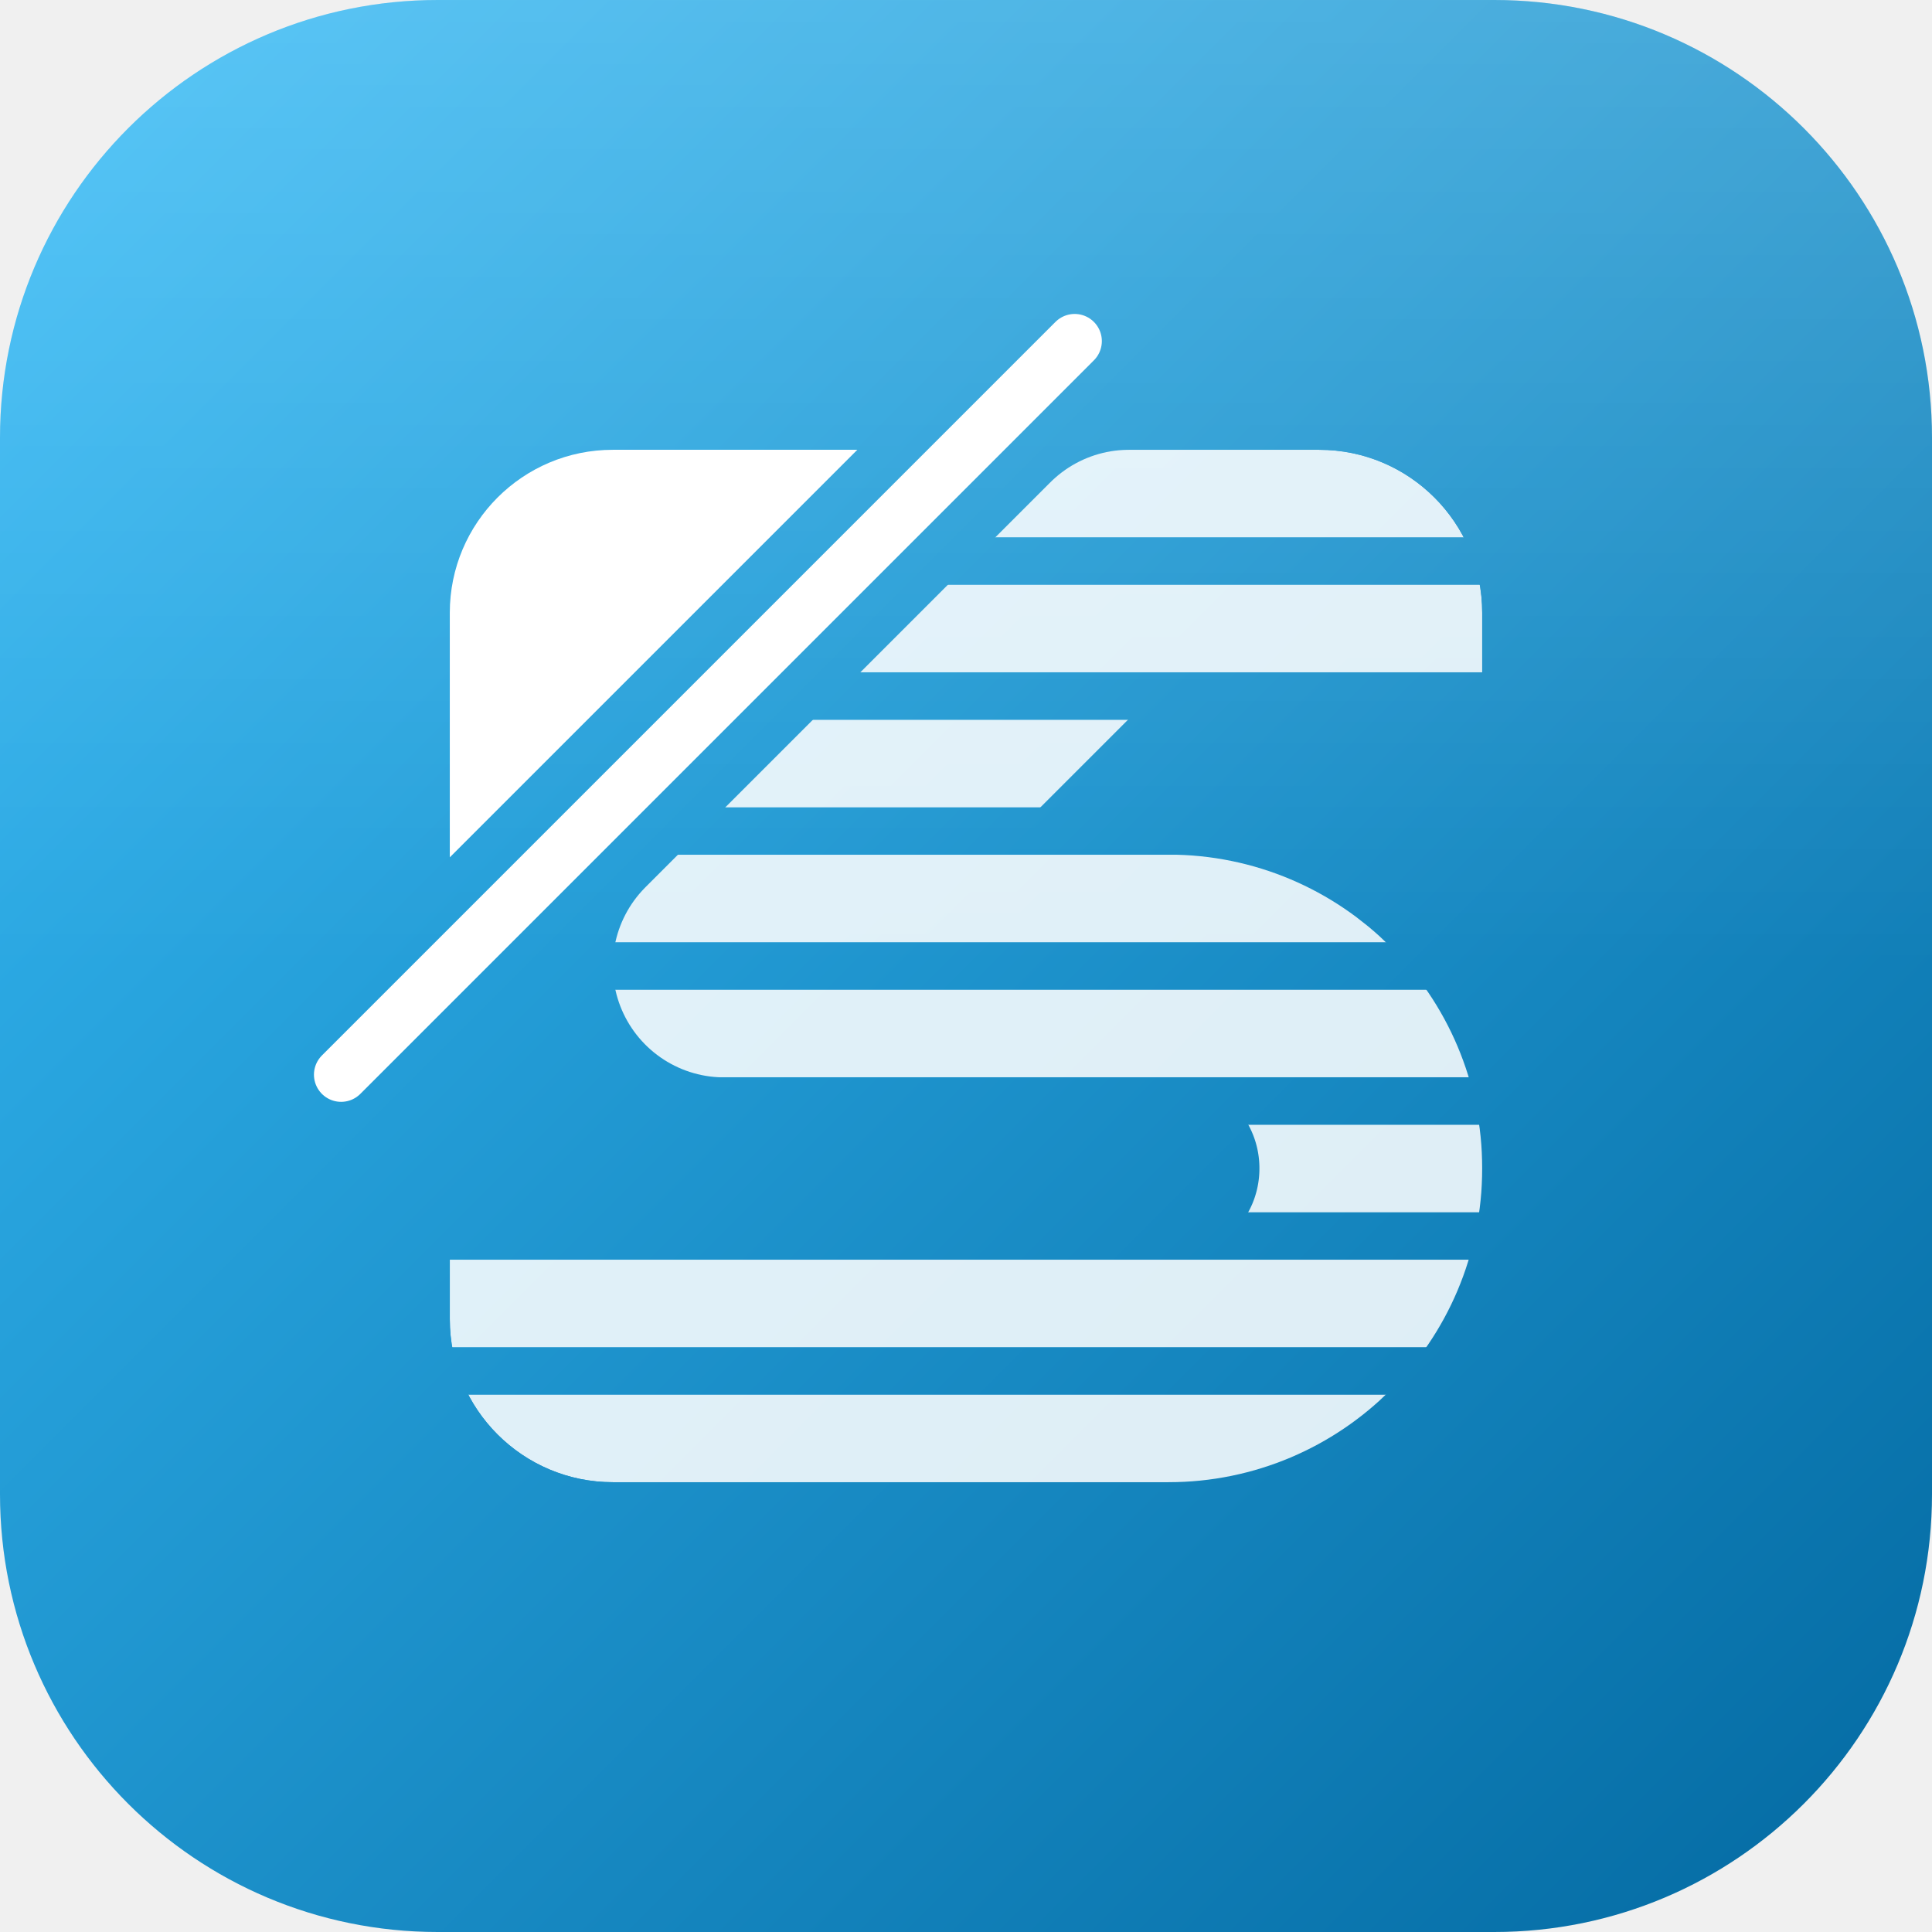
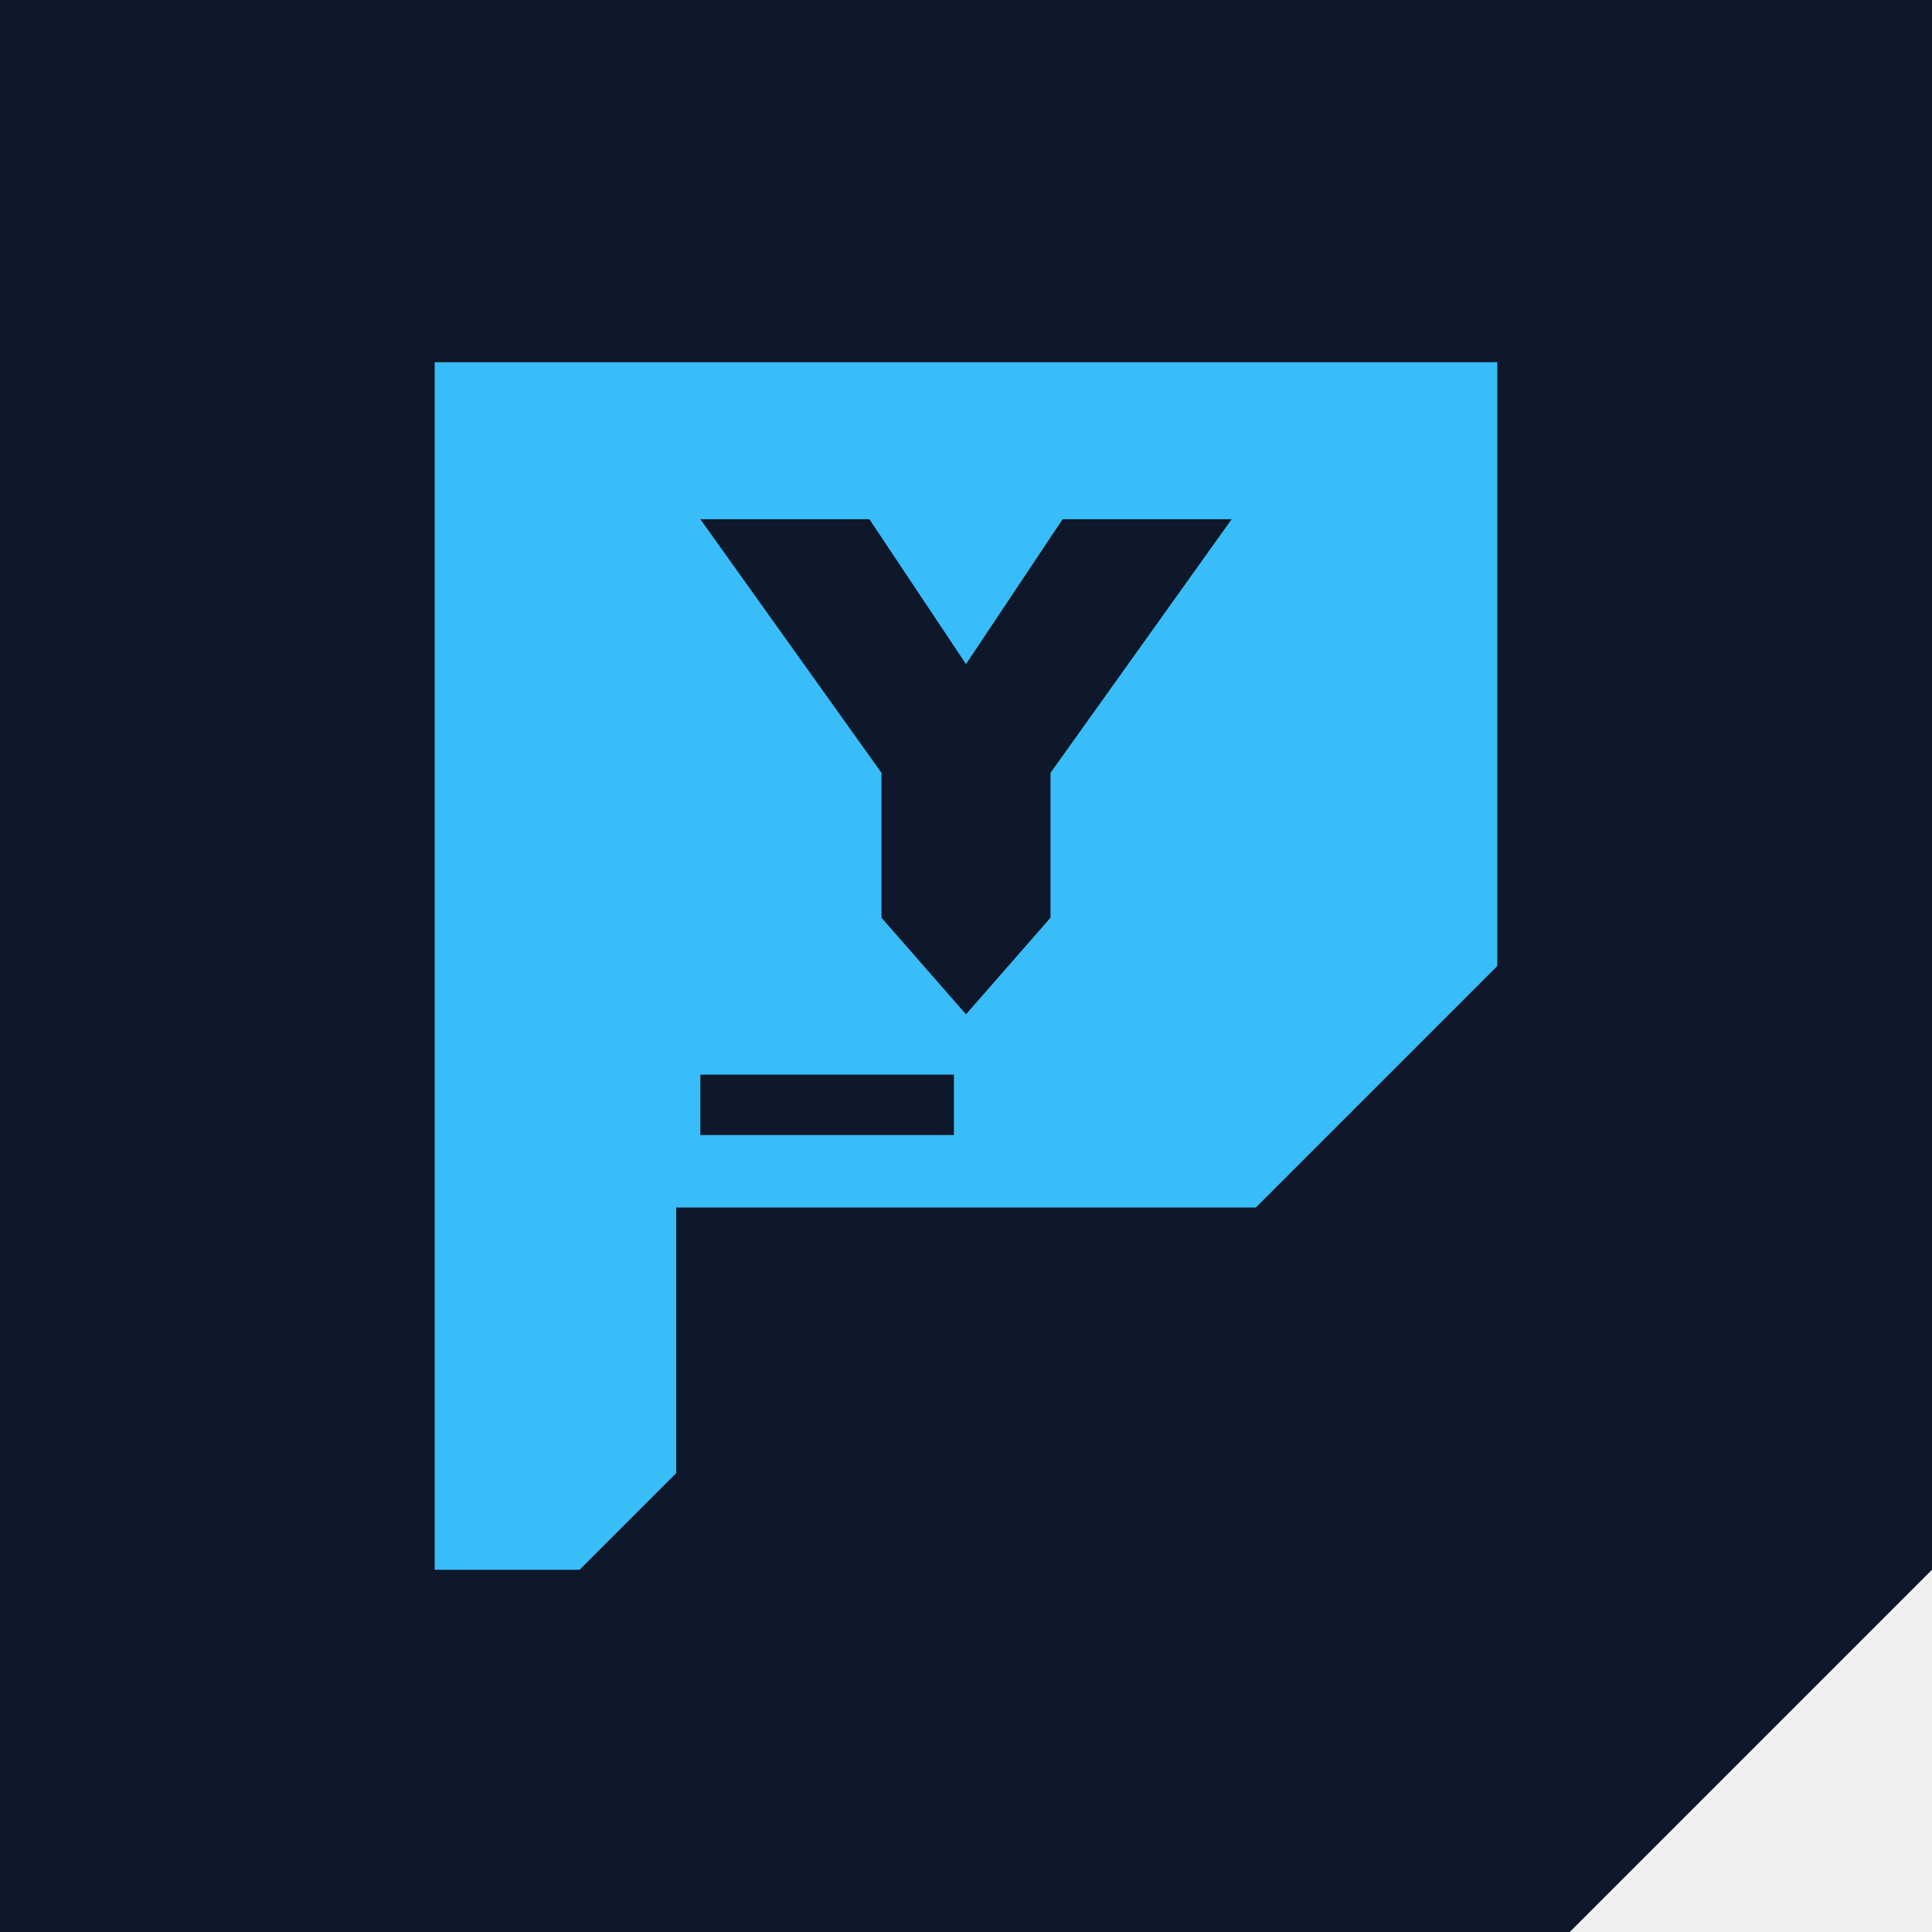
- <svg xmlns="http://www.w3.org/2000/svg" viewBox="0 0 512 512" width="512" height="512">
-   <defs>
-     <linearGradient id="bg" x1="0" y1="0" x2="1" y2="1">
-       <stop offset="0" stop-color="#38bdf8" />
-       <stop offset="1" stop-color="#0369a1" />
-     </linearGradient>
-     <linearGradient id="sheen" x1="0" y1="0" x2="0" y2="1">
-       <stop offset="0" stop-color="#fff" stop-opacity=".18" />
-       <stop offset=".5" stop-color="#fff" stop-opacity="0" />
-     </linearGradient>
-   </defs>
-   <rect width="512" height="512" rx="116" fill="url(#bg)" />
-   <rect width="512" height="512" rx="116" fill="url(#sheen)" />
-   <g transform="translate(76 76) scale(3.6)" color="#fff">
-     <path d="M12 24a12 12 0 0 1 12-12h18L12 42z" fill="currentColor" />
-     <path d="M58 4 4 58" fill="none" stroke="currentColor" stroke-width="4" stroke-linecap="round" />
-     <defs>
-       <clipPath id="sd4a-half">
-         <path d="M58 12H76a12 12 0 0 1 12 12v52a12 12 0 0 1-12 12H24a12 12 0 0 1-12-12V58z" />
-       </clipPath>
-       <mask id="sd4a-s" maskUnits="userSpaceOnUse" x="0" y="0" width="100" height="100">
-         <path d="M88 20.2H62L32.2 50H64.9a14.9 14.9 0 0 1 0 29.8H12" fill="none" stroke="#fff" stroke-width="16.4" stroke-linejoin="round" />
-       </mask>
-     </defs>
-     <g clip-path="url(#sd4a-half)">
-       <g mask="url(#sd4a-s)" fill="currentColor" opacity=".86">
-         <rect x="0" y="12.00" width="100" height="6.44" />
-         <rect x="0" y="21.94" width="100" height="6.44" />
-         <rect x="0" y="31.88" width="100" height="6.44" />
-         <rect x="0" y="41.81" width="100" height="6.44" />
-         <rect x="0" y="51.75" width="100" height="6.44" />
-         <rect x="0" y="61.69" width="100" height="6.44" />
-         <rect x="0" y="71.62" width="100" height="6.44" />
-         <rect x="0" y="81.56" width="100" height="6.44" />
-       </g>
-     </g>
-   </g>
+ <svg xmlns="http://www.w3.org/2000/svg" viewBox="0 0 256 256">
+   <style>.t{fill:#0f172a}.m{fill:#38bdf8}@media (prefers-color-scheme:dark){.t{fill:#38bdf8}.m{fill:#0f172a}}</style>
+   <path class="t" d="M0 0H256V208L208 256H0Z" />
+   <path class="m" fill-rule="evenodd" transform="translate(25.6 25.6) scale(.8)" d="M40 28H216V128L176 168H80V212L64 228H40ZM84 54H112L128 78 144 54H172L142 96V120L128 136 114 120V96ZM84 146H126V156H84Z" />
</svg>
